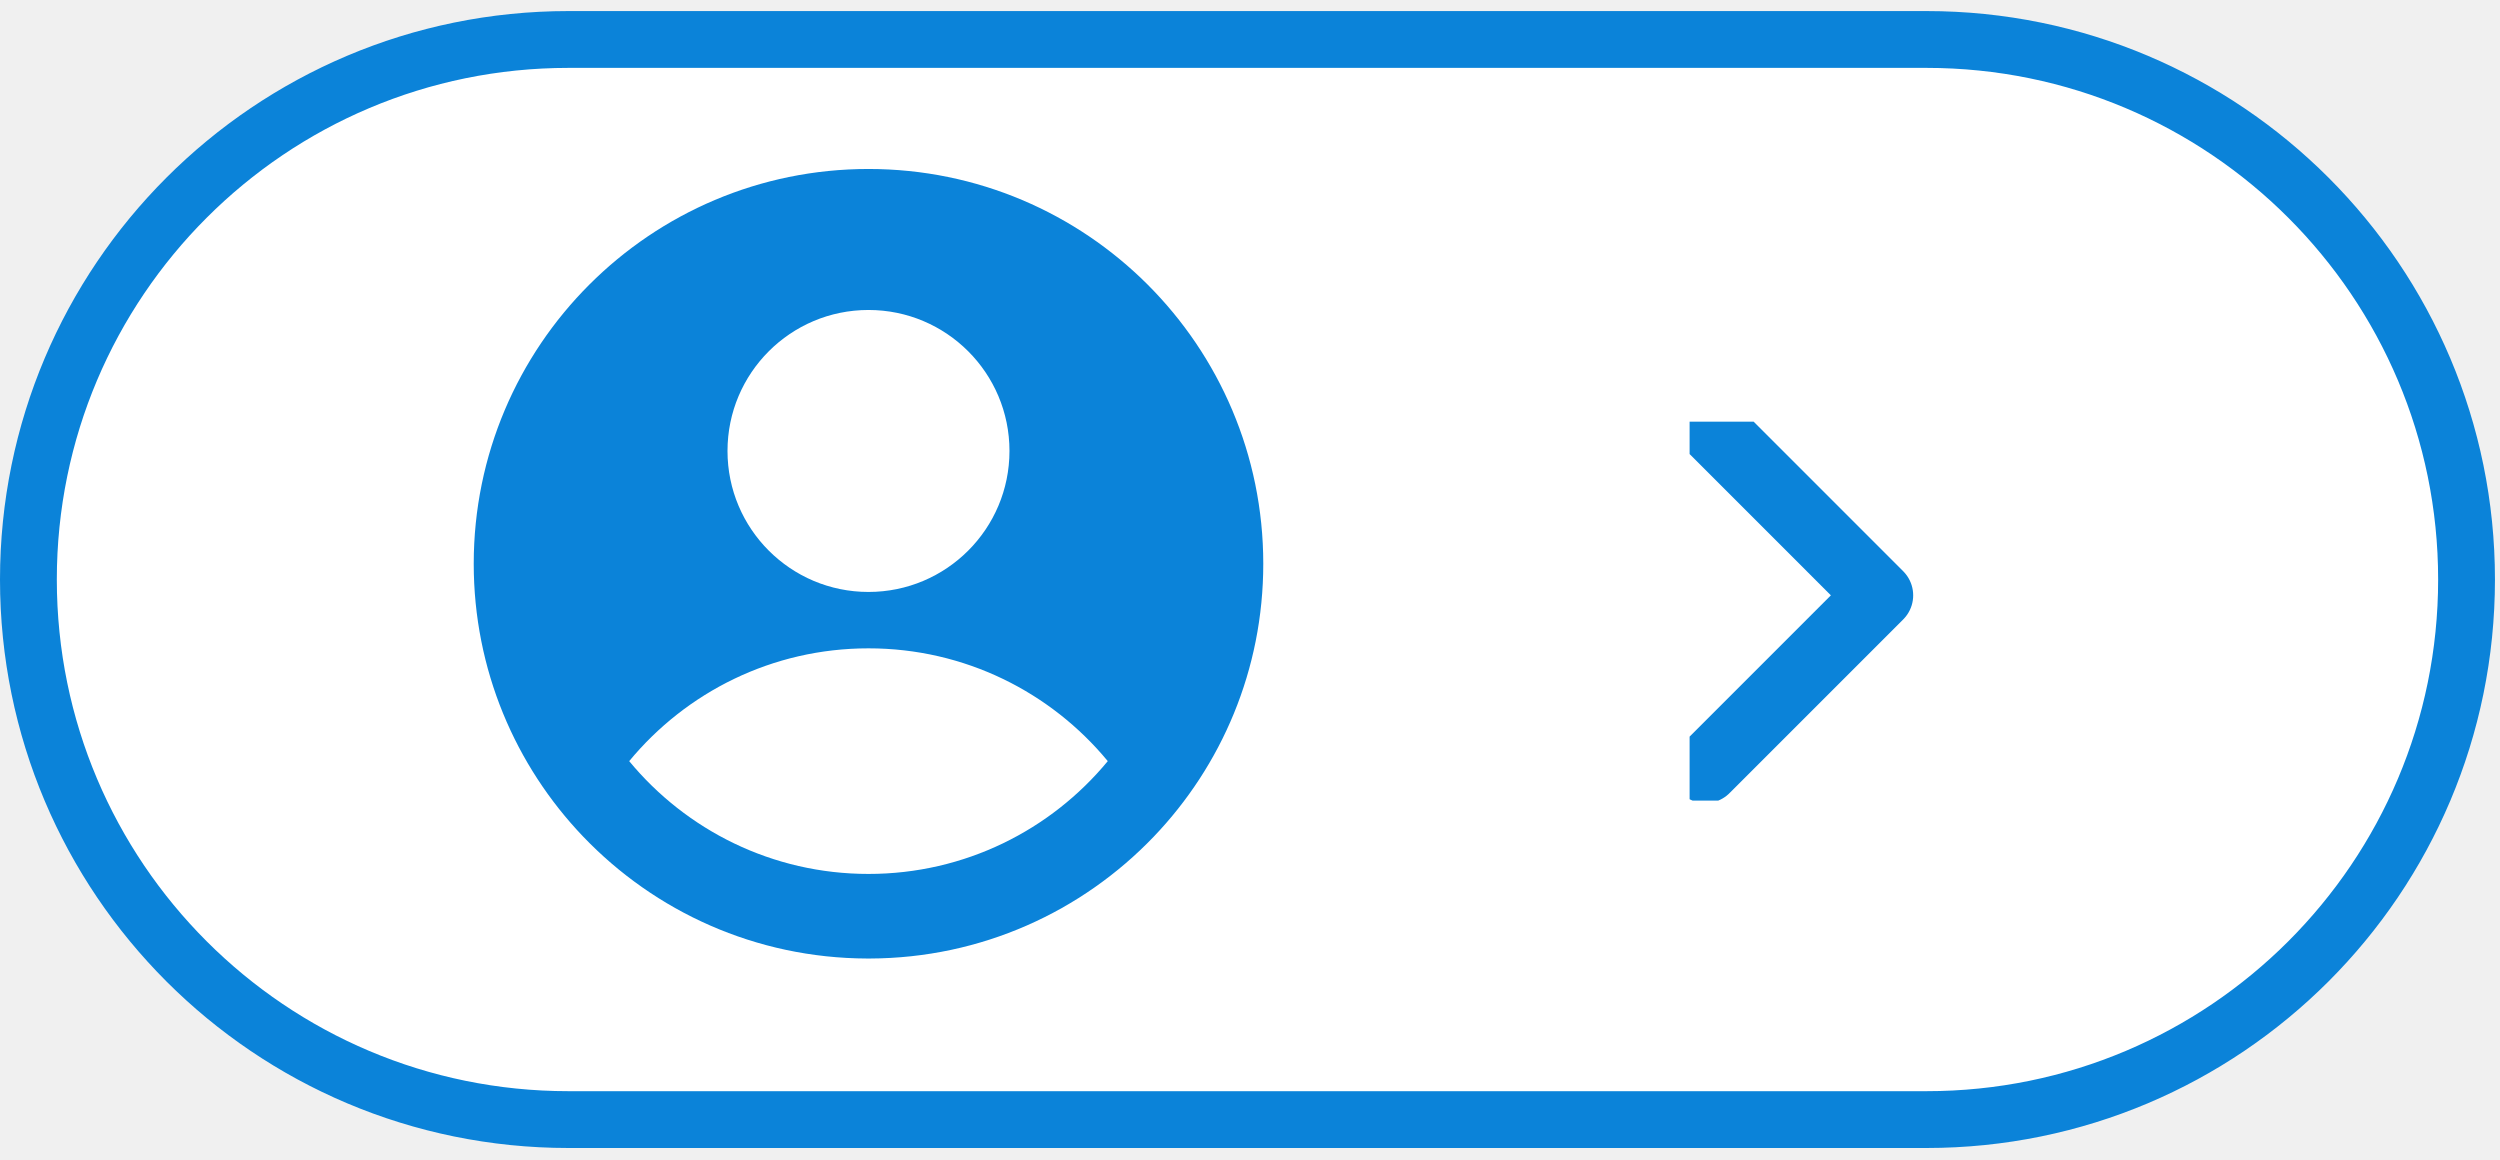
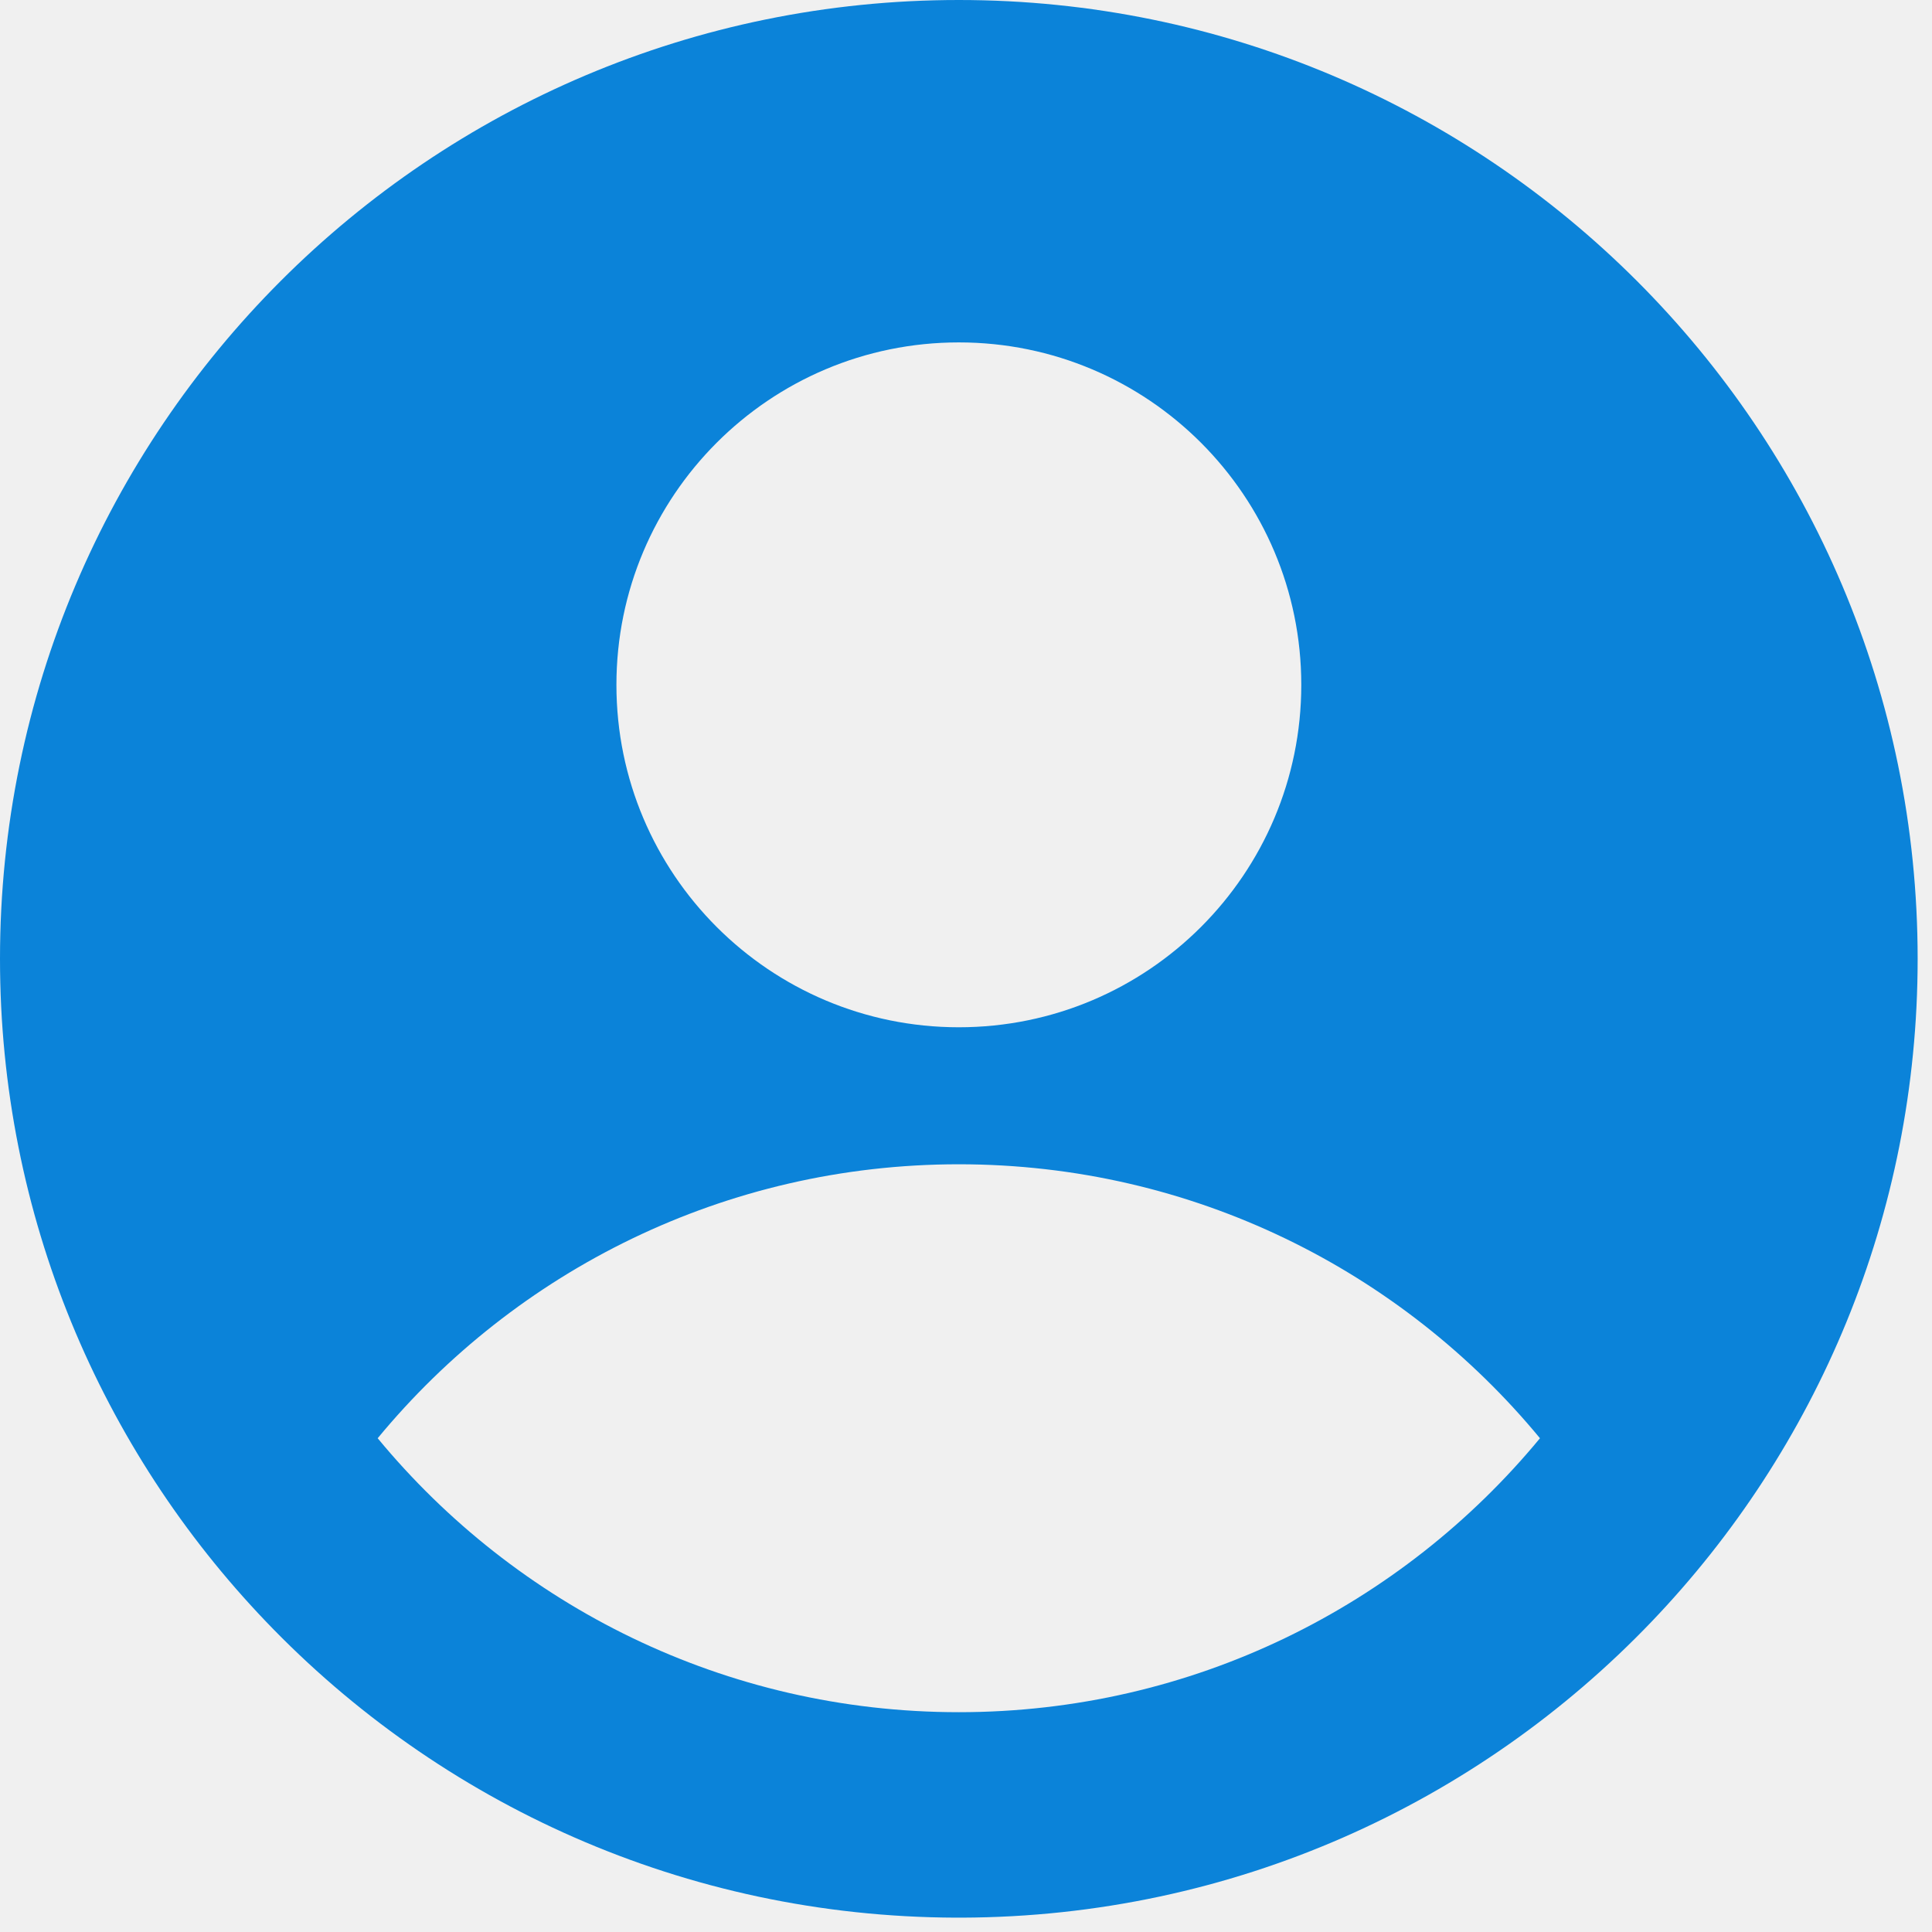
- <svg xmlns="http://www.w3.org/2000/svg" width="110" height="51" viewBox="0 0 110 51" fill="none">
-   <rect x="1.25" y="1.737" width="107.278" height="47.525" rx="23.763" fill="white" stroke="#0B83D9" stroke-width="2.5" />
-   <g clip-path="url(#clip0_1026_431)">
-     <rect width="34.74" height="34.74" transform="translate(20.8438 7.4353)" fill="white" />
-     <path fill-rule="evenodd" clip-rule="evenodd" d="M55.584 24.805C55.584 29.462 53.751 33.692 50.767 36.811C47.615 40.105 43.181 42.161 38.266 42.175C38.248 42.175 38.231 42.175 38.214 42.175C38.196 42.175 38.179 42.175 38.162 42.175C33.247 42.161 28.812 40.105 25.66 36.811C22.677 33.692 20.844 29.462 20.844 24.805C20.844 15.212 28.62 7.435 38.214 7.435C47.807 7.435 55.584 15.212 55.584 24.805ZM48.742 33.49C46.239 30.459 42.452 28.527 38.214 28.527C33.975 28.527 30.189 30.459 27.685 33.49C30.189 36.521 33.975 38.453 38.214 38.453C42.452 38.453 46.239 36.521 48.742 33.49ZM38.214 26.046C41.64 26.046 44.417 23.268 44.417 19.842C44.417 16.416 41.64 13.639 38.214 13.639C34.788 13.639 32.01 16.416 32.01 19.842C32.01 23.268 34.788 26.046 38.214 26.046Z" fill="#0B83D9" />
-   </g>
-   <g clip-path="url(#clip1_1026_431)">
-     <rect width="16.675" height="16.675" transform="translate(74.3428 18.552)" fill="white" />
-     <path d="M75.038 33.837L82.68 26.195L75.038 18.552" stroke="#0B83D9" stroke-width="3" stroke-linecap="round" stroke-linejoin="round" />
+ <svg xmlns="http://www.w3.org/2000/svg" width="35" height="35" viewBox="0 0 35 35" fill="none">
+   <g clip-path="url(#clip0_1395_103)">
+     <path fill-rule="evenodd" clip-rule="evenodd" d="M34.74 17.37C34.74 22.027 32.907 26.256 29.923 29.375C26.772 32.67 22.337 34.725 17.422 34.74C17.404 34.74 17.387 34.74 17.37 34.74C17.353 34.74 17.335 34.74 17.318 34.74C12.403 34.725 7.968 32.67 4.817 29.375C1.833 26.256 0 22.027 0 17.37C0 7.777 7.777 0 17.37 0C26.963 0 34.74 7.777 34.74 17.37ZM27.898 26.055C25.395 23.024 21.608 21.092 17.37 21.092C13.132 21.092 9.345 23.024 6.842 26.055C9.345 29.086 13.132 31.018 17.37 31.018C21.608 31.018 25.395 29.086 27.898 26.055ZM17.37 18.61C20.796 18.61 23.574 15.833 23.574 12.407C23.574 8.981 20.796 6.203 17.37 6.203C13.944 6.203 11.167 8.981 11.167 12.407C11.167 15.833 13.944 18.61 17.37 18.61Z" fill="#0B83D9" />
  </g>
  <defs>
-     <clipPath id="clip0_1026_431">
-       <rect width="34.74" height="34.74" fill="white" transform="translate(20.8438 7.4353)" />
-     </clipPath>
-     <clipPath id="clip1_1026_431">
-       <rect width="16.675" height="16.675" fill="white" transform="translate(74.3428 18.552)" />
+     <clipPath id="clip0_1395_103">
+       <rect width="34.74" height="34.74" fill="white" />
    </clipPath>
  </defs>
</svg>
